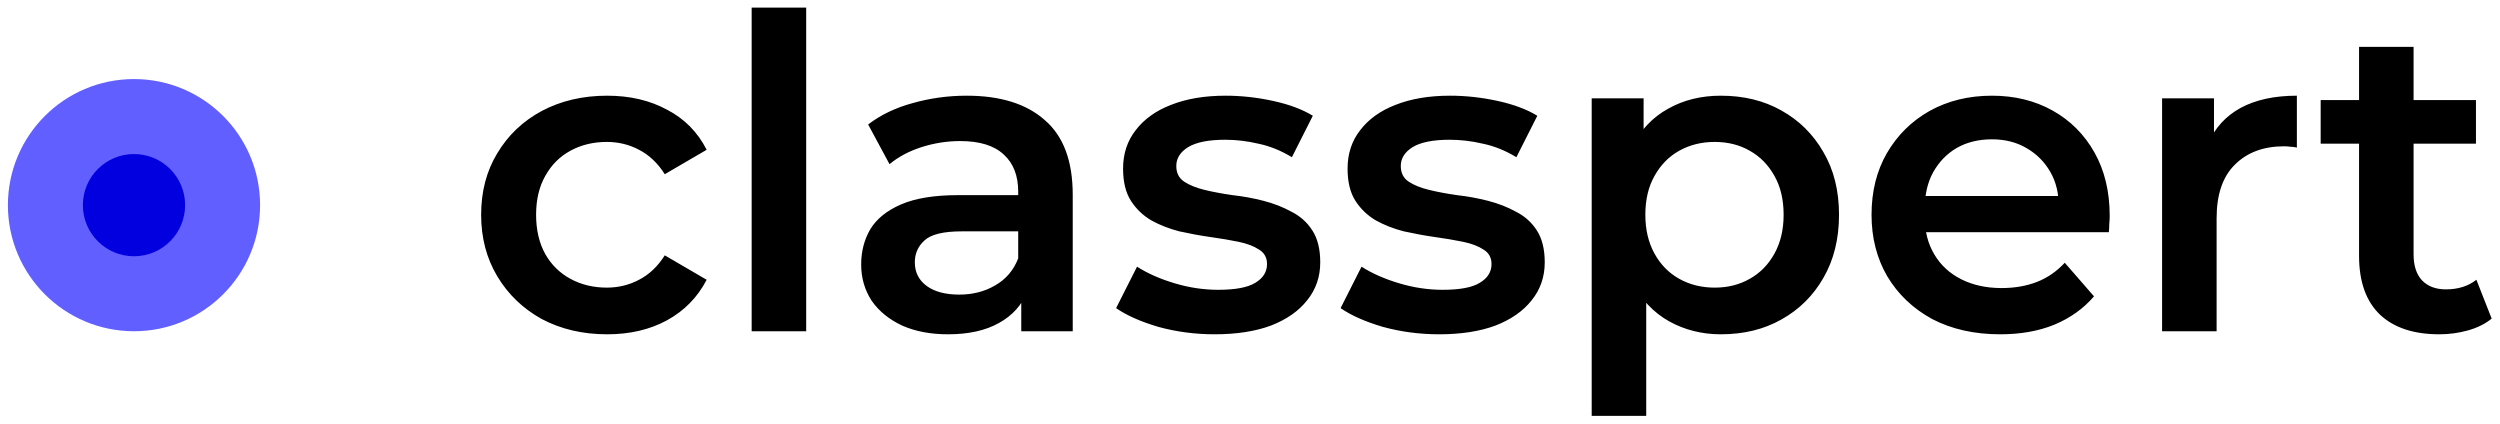
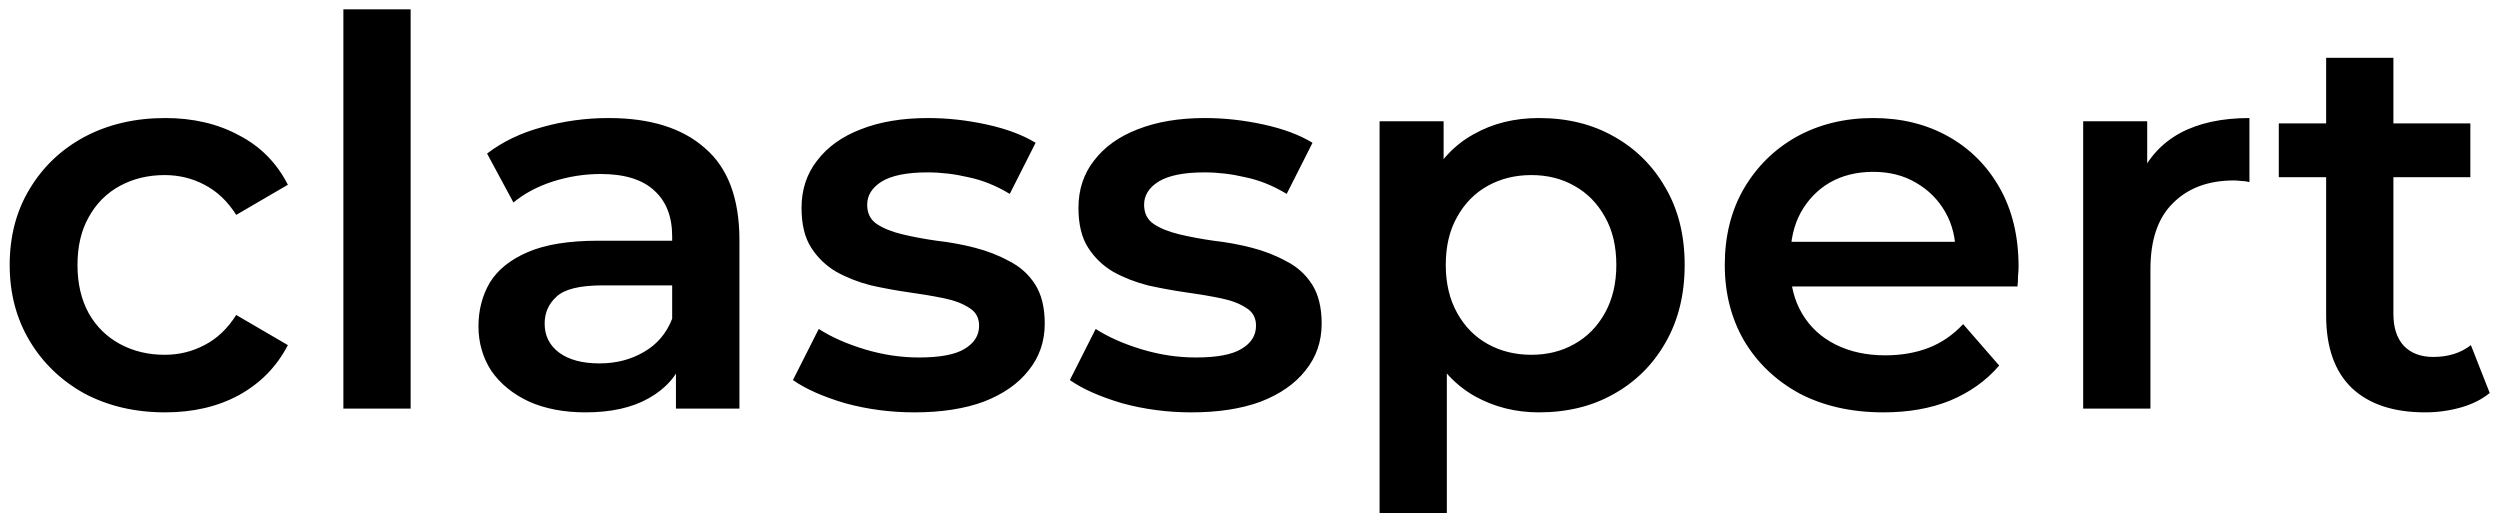
- <svg xmlns="http://www.w3.org/2000/svg" viewBox="18.84 13.40 366.80 62.16" fill="#000">
+ <svg xmlns="http://www.w3.org/2000/svg" viewBox="88.28 13.40 297.36 62.16" fill="#000">
  <g clip-path="url(#clip0_16_265)">
    <path d="M107.928 62.448C104.344 62.448 101.144 61.701 98.328 60.208C95.555 58.672 93.379 56.581 91.8 53.936C90.221 51.291 89.432 48.283 89.432 44.912C89.432 41.499 90.221 38.491 91.8 35.888C93.379 33.243 95.555 31.173 98.328 29.68C101.144 28.187 104.344 27.44 107.928 27.44C111.256 27.44 114.179 28.123 116.696 29.488C119.256 30.811 121.197 32.773 122.52 35.376L116.376 38.96C115.352 37.339 114.093 36.144 112.6 35.376C111.149 34.608 109.571 34.224 107.864 34.224C105.901 34.224 104.131 34.651 102.552 35.504C100.973 36.357 99.736 37.595 98.84 39.216C97.944 40.795 97.496 42.693 97.496 44.912C97.496 47.131 97.944 49.051 98.84 50.672C99.736 52.251 100.973 53.467 102.552 54.32C104.131 55.173 105.901 55.6 107.864 55.6C109.571 55.6 111.149 55.216 112.6 54.448C114.093 53.68 115.352 52.485 116.376 50.864L122.52 54.448C121.197 57.008 119.256 58.992 116.696 60.4C114.179 61.765 111.256 62.448 107.928 62.448ZM129.123 62V14.512H137.123V62H129.123ZM168.679 62V55.088L168.231 53.616V41.52C168.231 39.173 167.527 37.36 166.119 36.08C164.711 34.757 162.578 34.096 159.719 34.096C157.799 34.096 155.9 34.395 154.023 34.992C152.188 35.589 150.631 36.421 149.351 37.488L146.215 31.664C148.05 30.256 150.226 29.211 152.743 28.528C155.303 27.803 157.948 27.44 160.679 27.44C165.628 27.44 169.447 28.635 172.135 31.024C174.866 33.371 176.231 37.019 176.231 41.968V62H168.679ZM157.927 62.448C155.367 62.448 153.127 62.021 151.207 61.168C149.287 60.272 147.794 59.056 146.727 57.52C145.703 55.941 145.191 54.171 145.191 52.208C145.191 50.288 145.639 48.56 146.535 47.024C147.474 45.488 148.988 44.272 151.079 43.376C153.17 42.48 155.943 42.032 159.399 42.032H169.319V47.344H159.975C157.244 47.344 155.41 47.792 154.471 48.688C153.532 49.541 153.063 50.608 153.063 51.888C153.063 53.339 153.639 54.491 154.791 55.344C155.943 56.197 157.543 56.624 159.591 56.624C161.554 56.624 163.303 56.176 164.839 55.28C166.418 54.384 167.548 53.061 168.231 51.312L169.575 56.112C168.807 58.117 167.42 59.675 165.415 60.784C163.452 61.893 160.956 62.448 157.927 62.448ZM197.058 62.448C194.199 62.448 191.447 62.085 188.802 61.36C186.199 60.592 184.13 59.675 182.594 58.608L185.666 52.528C187.202 53.509 189.037 54.32 191.17 54.96C193.303 55.6 195.437 55.92 197.57 55.92C200.087 55.92 201.901 55.579 203.01 54.896C204.162 54.213 204.738 53.296 204.738 52.144C204.738 51.205 204.354 50.501 203.586 50.032C202.818 49.52 201.815 49.136 200.578 48.88C199.341 48.624 197.954 48.389 196.418 48.176C194.925 47.963 193.41 47.685 191.874 47.344C190.381 46.96 189.015 46.427 187.778 45.744C186.541 45.019 185.538 44.059 184.77 42.864C184.002 41.669 183.618 40.091 183.618 38.128C183.618 35.952 184.237 34.075 185.474 32.496C186.711 30.875 188.439 29.637 190.658 28.784C192.919 27.888 195.586 27.44 198.658 27.44C200.962 27.44 203.287 27.696 205.634 28.208C207.981 28.72 209.922 29.445 211.458 30.384L208.386 36.464C206.765 35.483 205.122 34.821 203.458 34.48C201.837 34.096 200.215 33.904 198.594 33.904C196.162 33.904 194.349 34.267 193.154 34.992C192.002 35.717 191.426 36.635 191.426 37.744C191.426 38.768 191.81 39.536 192.578 40.048C193.346 40.56 194.349 40.965 195.586 41.264C196.823 41.563 198.189 41.819 199.682 42.032C201.218 42.203 202.733 42.48 204.226 42.864C205.719 43.248 207.085 43.781 208.322 44.464C209.602 45.104 210.626 46.021 211.394 47.216C212.162 48.411 212.546 49.968 212.546 51.888C212.546 54.021 211.906 55.877 210.626 57.456C209.389 59.035 207.618 60.272 205.314 61.168C203.01 62.021 200.258 62.448 197.058 62.448ZM229.996 62.448C227.137 62.448 224.385 62.085 221.74 61.36C219.137 60.592 217.068 59.675 215.532 58.608L218.604 52.528C220.14 53.509 221.974 54.32 224.108 54.96C226.241 55.6 228.374 55.92 230.508 55.92C233.025 55.92 234.838 55.579 235.948 54.896C237.1 54.213 237.676 53.296 237.676 52.144C237.676 51.205 237.292 50.501 236.524 50.032C235.756 49.52 234.753 49.136 233.516 48.88C232.278 48.624 230.892 48.389 229.356 48.176C227.862 47.963 226.348 47.685 224.812 47.344C223.318 46.96 221.953 46.427 220.716 45.744C219.478 45.019 218.476 44.059 217.708 42.864C216.94 41.669 216.556 40.091 216.556 38.128C216.556 35.952 217.174 34.075 218.411 32.496C219.649 30.875 221.377 29.637 223.595 28.784C225.857 27.888 228.524 27.44 231.596 27.44C233.9 27.44 236.225 27.696 238.572 28.208C240.918 28.72 242.86 29.445 244.396 30.384L241.324 36.464C239.702 35.483 238.06 34.821 236.396 34.48C234.774 34.096 233.153 33.904 231.532 33.904C229.1 33.904 227.286 34.267 226.092 34.992C224.94 35.717 224.364 36.635 224.364 37.744C224.364 38.768 224.748 39.536 225.516 40.048C226.284 40.56 227.286 40.965 228.524 41.264C229.761 41.563 231.126 41.819 232.62 42.032C234.156 42.203 235.67 42.48 237.164 42.864C238.657 43.248 240.022 43.781 241.26 44.464C242.54 45.104 243.564 46.021 244.332 47.216C245.1 48.411 245.484 49.968 245.484 51.888C245.484 54.021 244.844 55.877 243.564 57.456C242.326 59.035 240.556 60.272 238.252 61.168C235.948 62.021 233.196 62.448 229.996 62.448ZM271.317 62.448C268.544 62.448 266.005 61.808 263.701 60.528C261.44 59.248 259.626 57.328 258.261 54.768C256.938 52.165 256.277 48.88 256.277 44.912C256.277 40.901 256.917 37.616 258.197 35.056C259.52 32.496 261.312 30.597 263.573 29.36C265.834 28.08 268.416 27.44 271.317 27.44C274.688 27.44 277.653 28.165 280.213 29.616C282.816 31.067 284.864 33.093 286.357 35.696C287.893 38.299 288.661 41.371 288.661 44.912C288.661 48.453 287.893 51.547 286.357 54.192C284.864 56.795 282.816 58.821 280.213 60.272C277.653 61.723 274.688 62.448 271.317 62.448ZM252.373 74.416V27.824H259.989V35.888L259.733 44.976L260.373 54.064V74.416H252.373ZM270.421 55.6C272.341 55.6 274.048 55.173 275.541 54.32C277.077 53.467 278.293 52.229 279.189 50.608C280.085 48.987 280.533 47.088 280.533 44.912C280.533 42.693 280.085 40.795 279.189 39.216C278.293 37.595 277.077 36.357 275.541 35.504C274.048 34.651 272.341 34.224 270.421 34.224C268.501 34.224 266.773 34.651 265.237 35.504C263.701 36.357 262.485 37.595 261.589 39.216C260.693 40.795 260.245 42.693 260.245 44.912C260.245 47.088 260.693 48.987 261.589 50.608C262.485 52.229 263.701 53.467 265.237 54.32C266.773 55.173 268.501 55.6 270.421 55.6ZM312.312 62.448C308.515 62.448 305.187 61.701 302.328 60.208C299.512 58.672 297.315 56.581 295.736 53.936C294.2 51.291 293.432 48.283 293.432 44.912C293.432 41.499 294.179 38.491 295.672 35.888C297.208 33.243 299.299 31.173 301.944 29.68C304.632 28.187 307.683 27.44 311.096 27.44C314.424 27.44 317.389 28.165 319.992 29.616C322.595 31.067 324.643 33.115 326.136 35.76C327.629 38.405 328.376 41.52 328.376 45.104C328.376 45.445 328.355 45.829 328.312 46.256C328.312 46.683 328.291 47.088 328.248 47.472H299.768V42.16H324.024L320.888 43.824C320.931 41.861 320.525 40.133 319.672 38.64C318.819 37.147 317.645 35.973 316.152 35.12C314.701 34.267 313.016 33.84 311.096 33.84C309.133 33.84 307.405 34.267 305.912 35.12C304.461 35.973 303.309 37.168 302.456 38.704C301.645 40.197 301.24 41.968 301.24 44.016V45.296C301.24 47.344 301.709 49.157 302.648 50.736C303.587 52.315 304.909 53.531 306.616 54.384C308.323 55.237 310.285 55.664 312.504 55.664C314.424 55.664 316.152 55.365 317.688 54.768C319.224 54.171 320.589 53.232 321.784 51.952L326.072 56.88C324.536 58.672 322.595 60.059 320.248 61.04C317.944 61.979 315.299 62.448 312.312 62.448ZM336.061 62V27.824H343.677V37.232L342.781 34.48C343.805 32.176 345.405 30.427 347.581 29.232C349.799 28.037 352.551 27.44 355.837 27.44V35.056C355.495 34.971 355.175 34.928 354.877 34.928C354.578 34.885 354.279 34.864 353.981 34.864C350.951 34.864 348.541 35.76 346.749 37.552C344.957 39.301 344.061 41.925 344.061 45.424V62H336.061ZM376.737 62.448C372.982 62.448 370.081 61.488 368.033 59.568C365.985 57.605 364.961 54.725 364.961 50.928V20.272H372.961V50.736C372.961 52.357 373.366 53.616 374.177 54.512C375.03 55.408 376.204 55.856 377.697 55.856C379.489 55.856 380.982 55.387 382.177 54.448L384.417 60.144C383.478 60.912 382.326 61.488 380.961 61.872C379.596 62.256 378.188 62.448 376.737 62.448ZM359.329 34.48V28.08H382.113V34.48H359.329Z" fill="black" />
-     <circle cx="38.5" cy="43.5" r="18.5" fill="#615FFF" />
-     <circle cx="38.5" cy="43.5" r="7.5" fill="#0300E0" />
  </g>
</svg>
